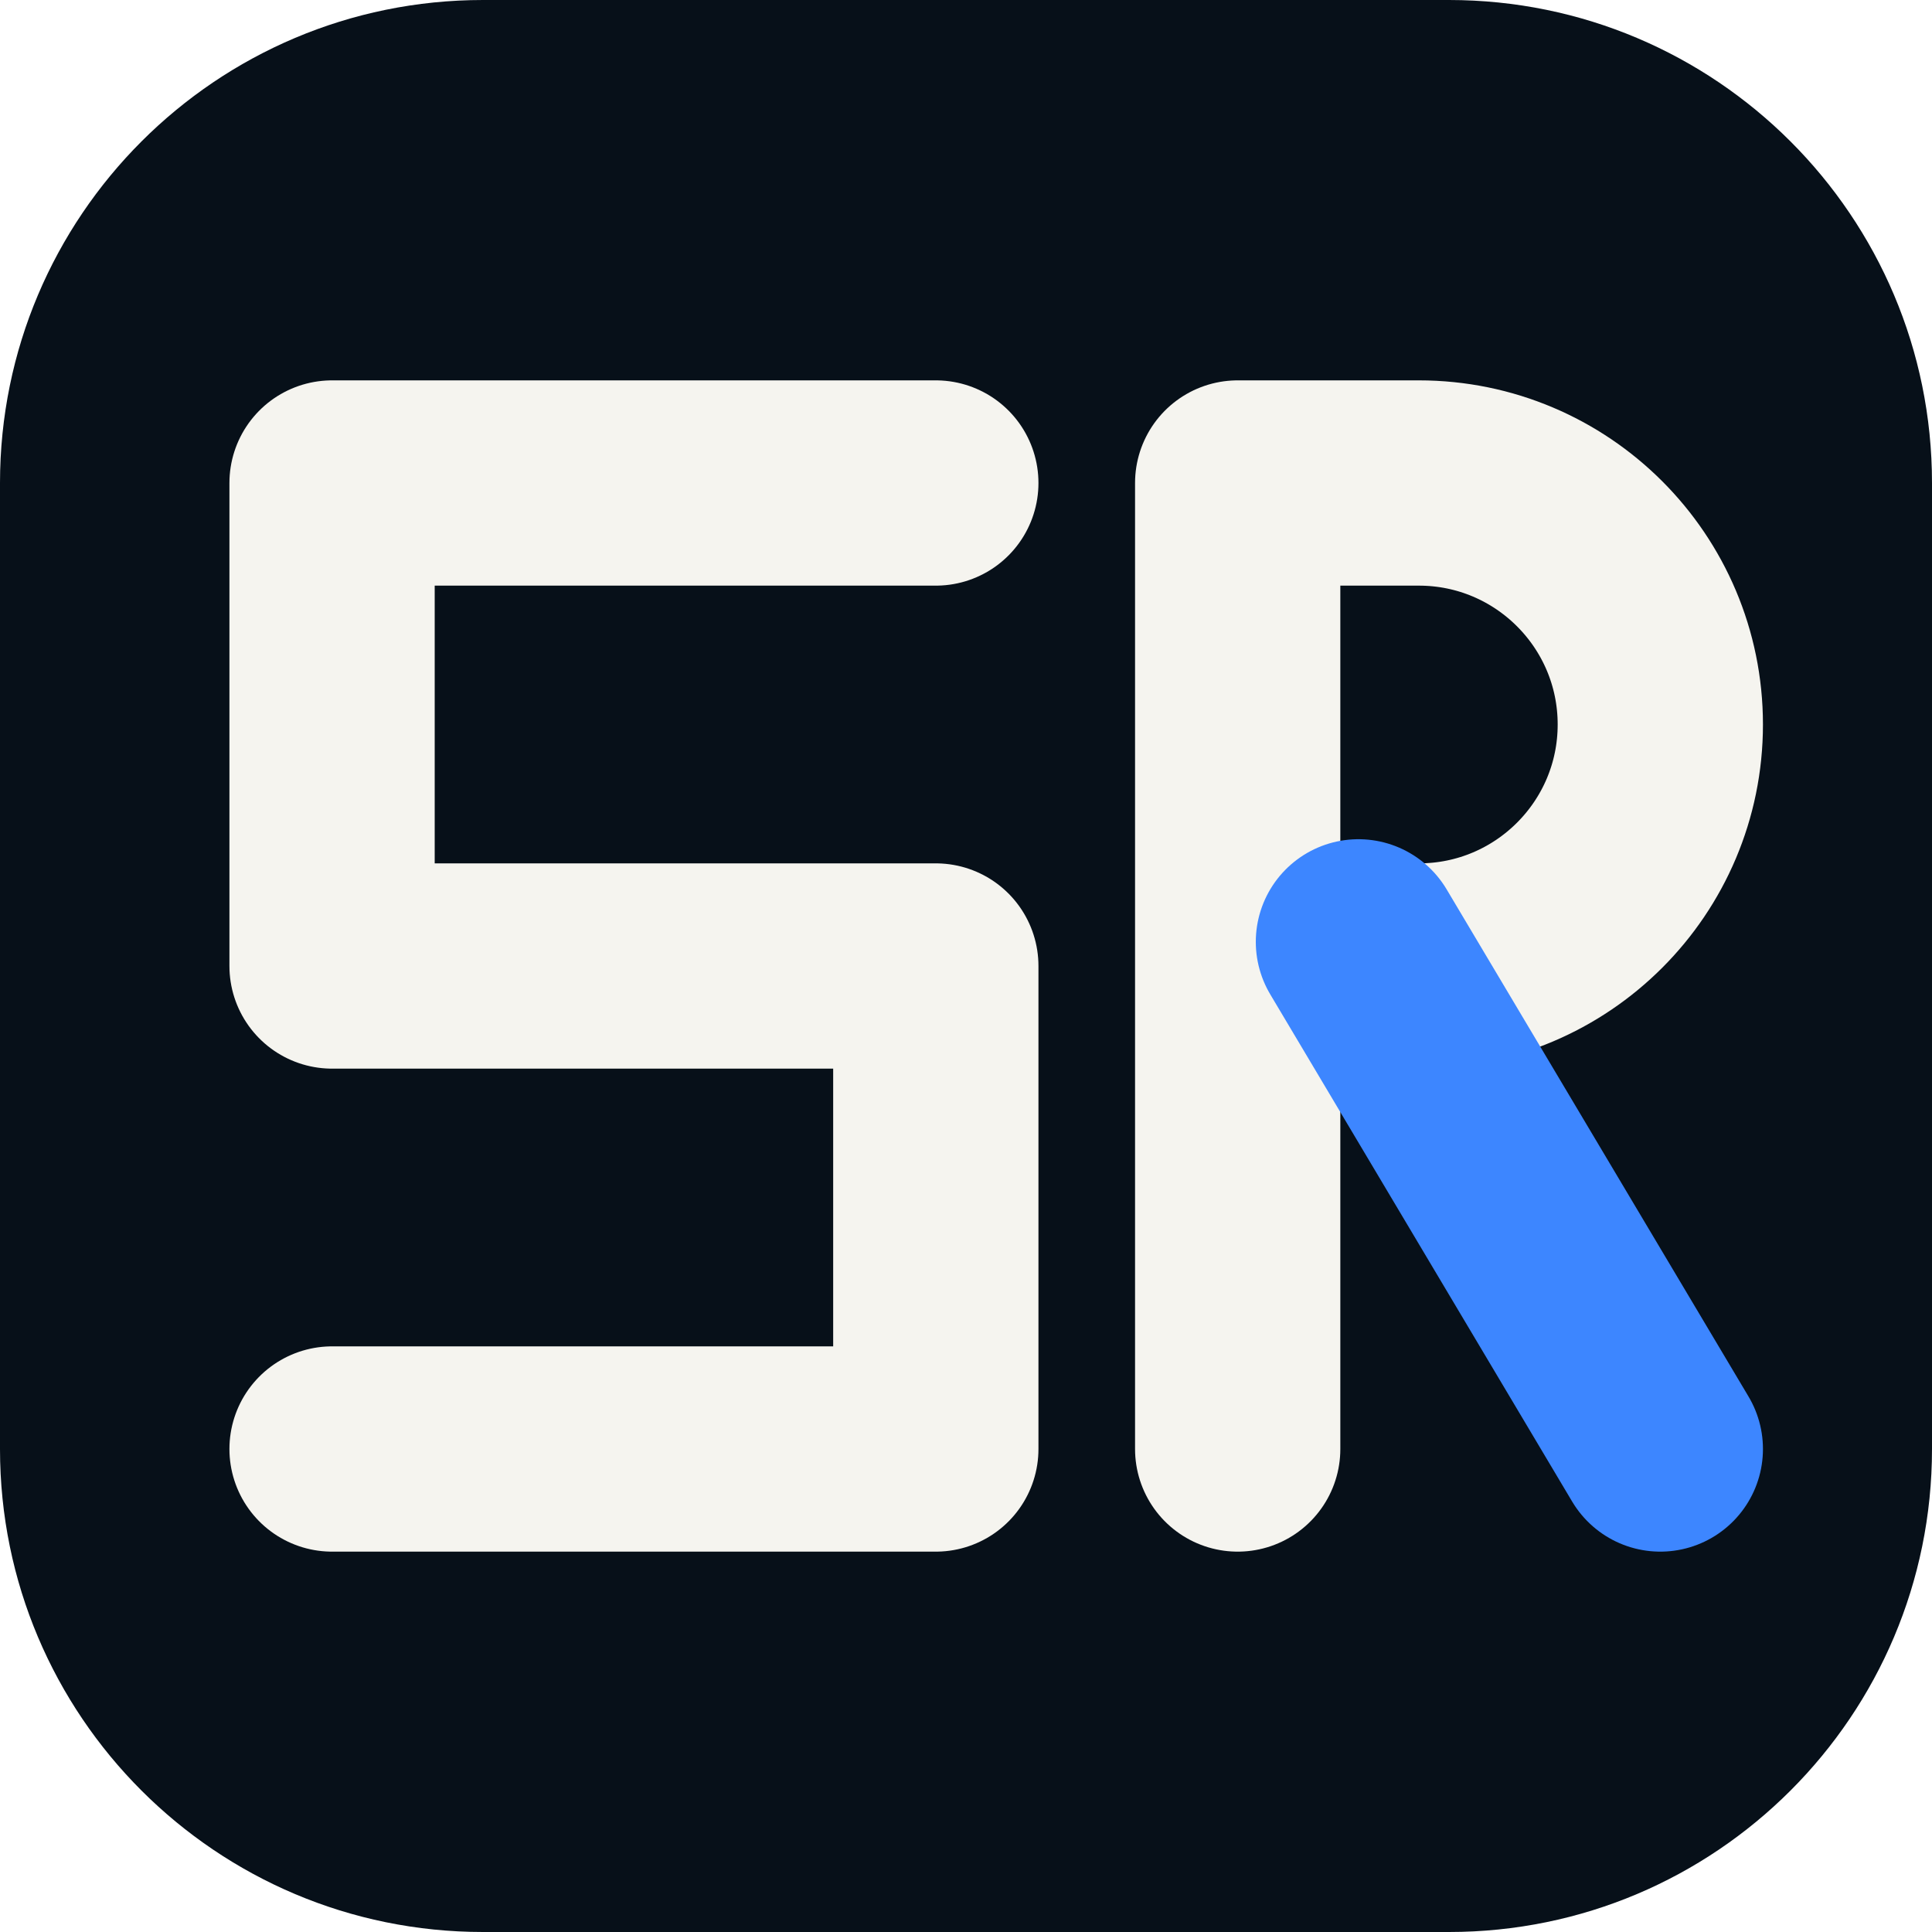
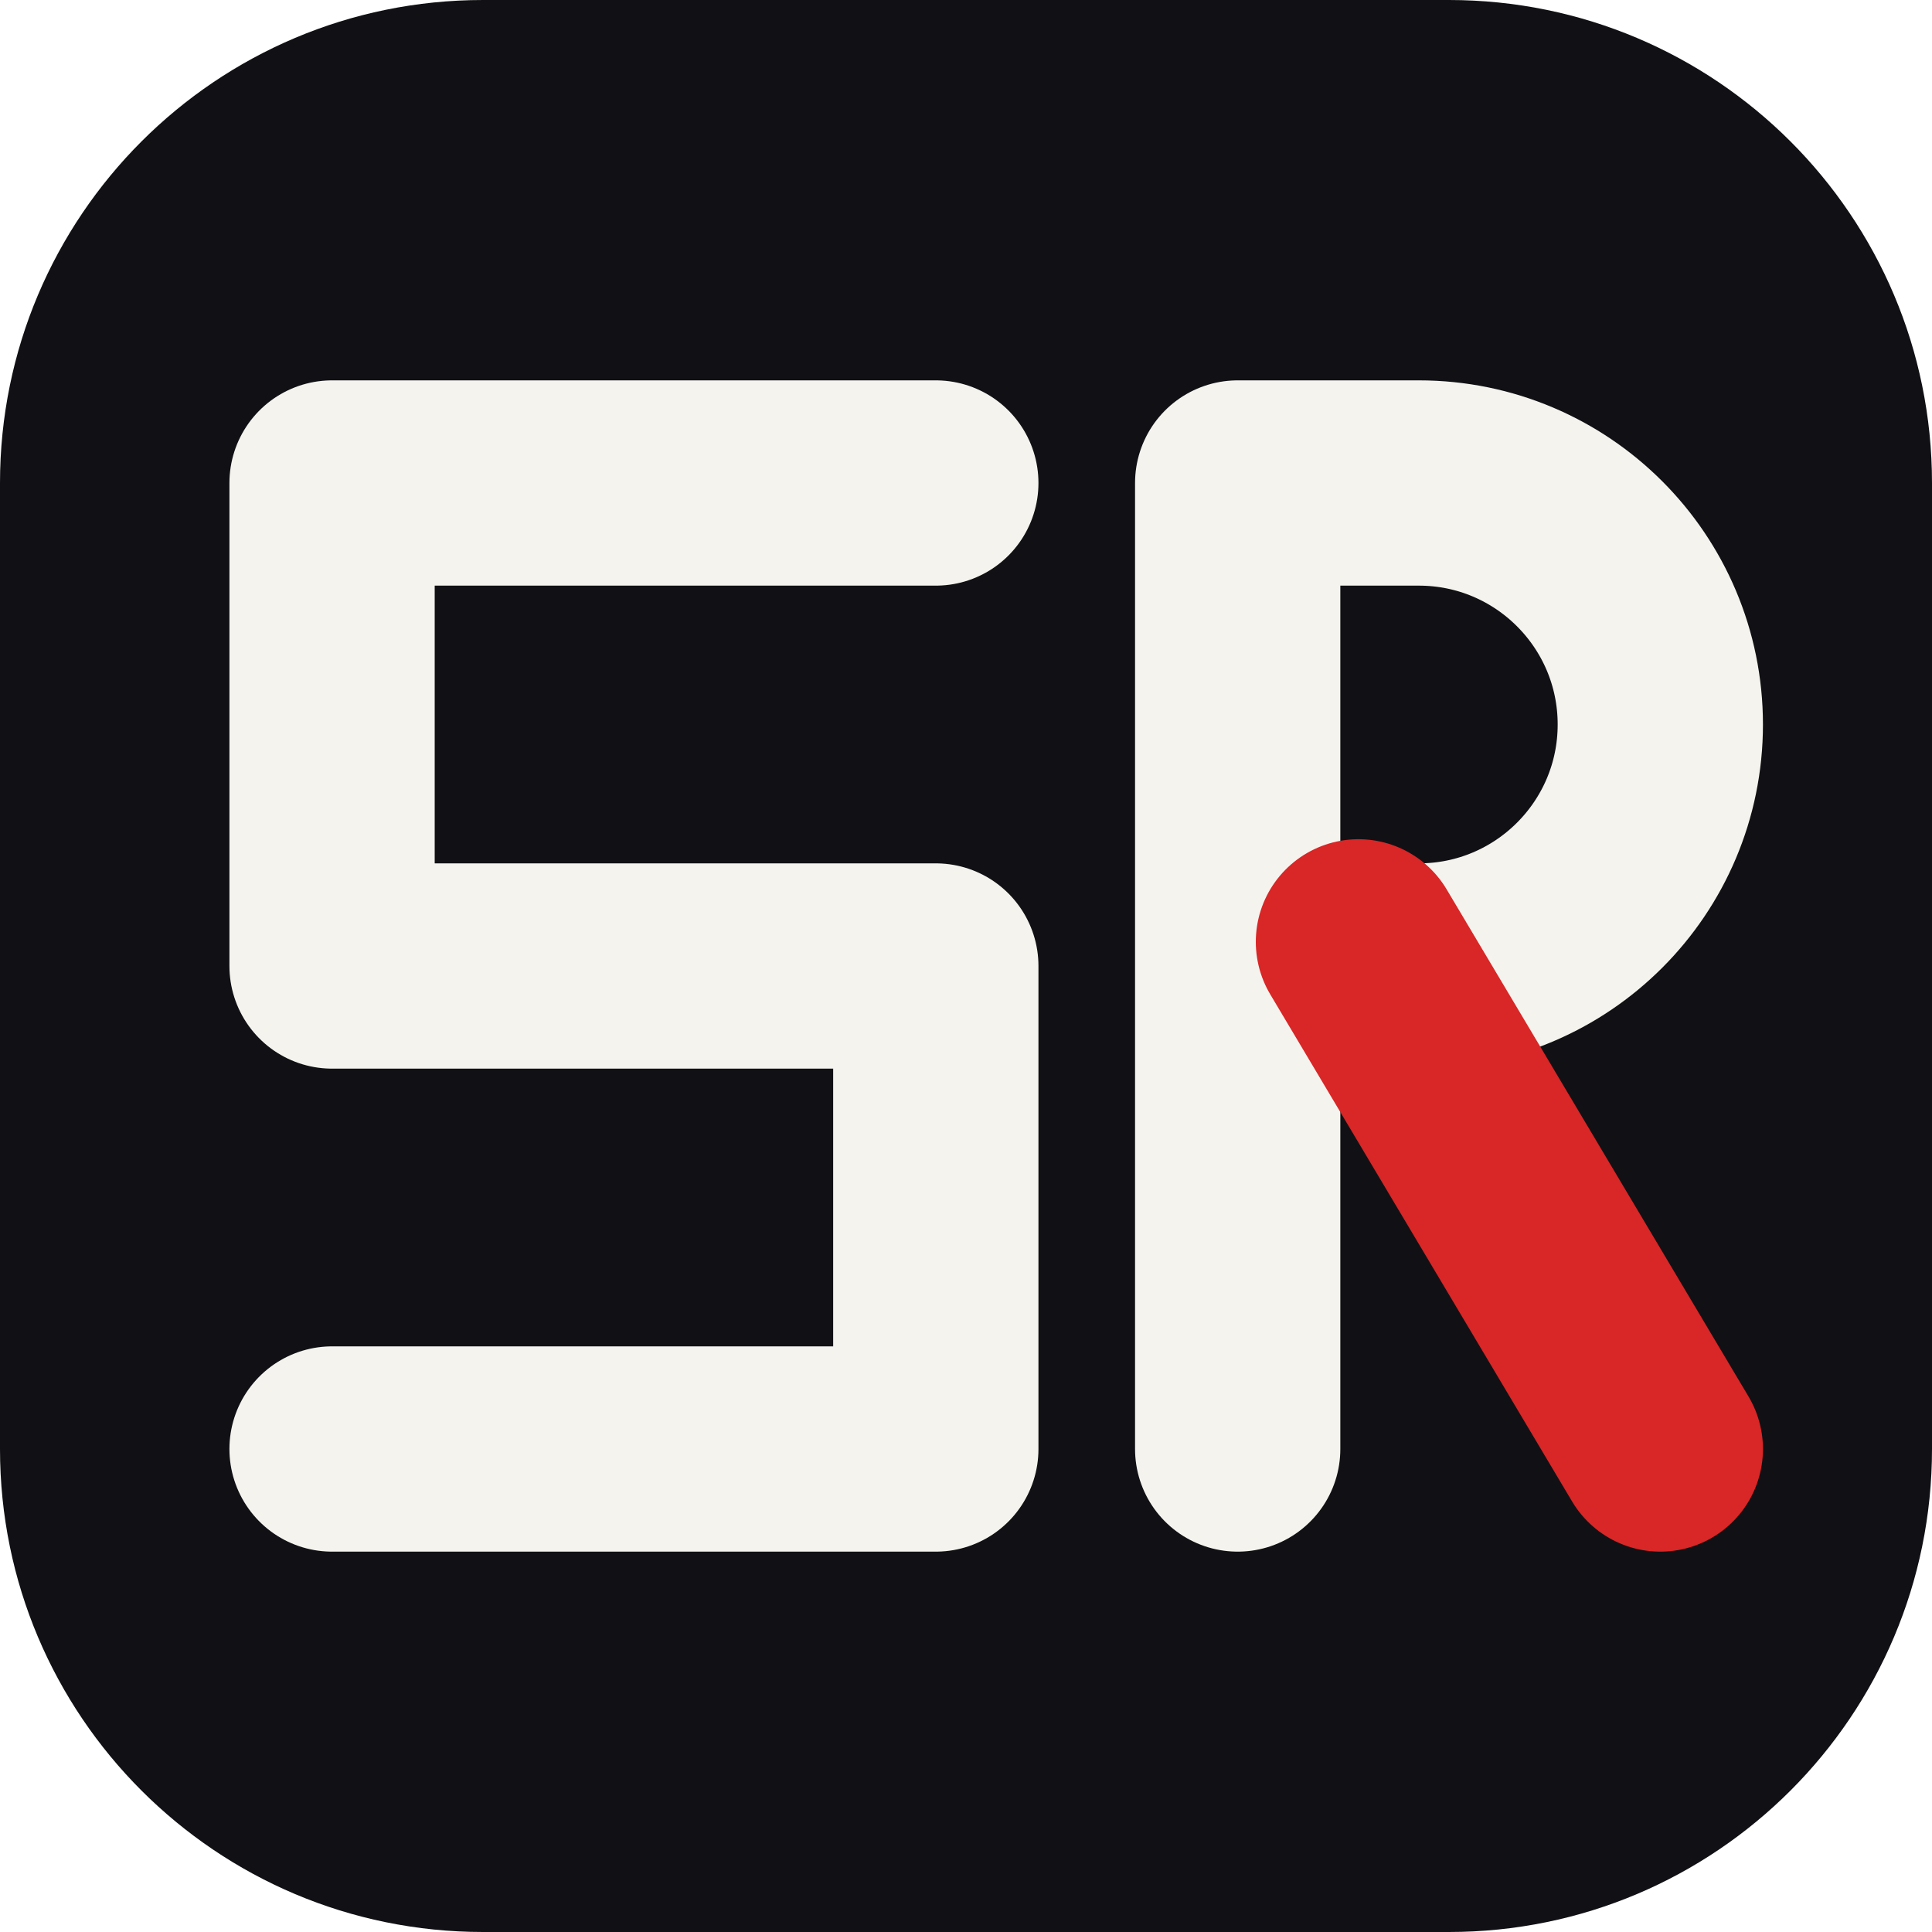
<svg xmlns="http://www.w3.org/2000/svg" viewBox="0 0 32 32" width="32" height="32">
-   <rect width="32" height="32" rx="8" fill="#071019" />
+   <rect width="32" height="32" rx="8" fill="#111115" />
  <g fill="none" stroke-linecap="round" stroke-linejoin="round" stroke-width="3.4">
-     <path d="M15.5 8 H5.5 V16 H15.5 V24 H5.5" stroke="#f5f4ef" />
-     <path d="M20.5 24 V8 H23.5 a4 4 0 0 1 0 8 H20.5" stroke="#f5f4ef" />
-     <path d="M22.5 15.6 L27.5 24" stroke="#3d86ff" />
+     <path d="M15.5 8 H5.5 V16 H15.5 V24 H5.5" stroke="#f5f3ee" />
+     <path d="M20.5 24 V8 H23.5 a4 4 0 0 1 0 8 H20.5" stroke="#f5f3ee" />
+     <path d="M22.5 15.6 L27.5 24" stroke="#d92626" />
  </g>
</svg>
